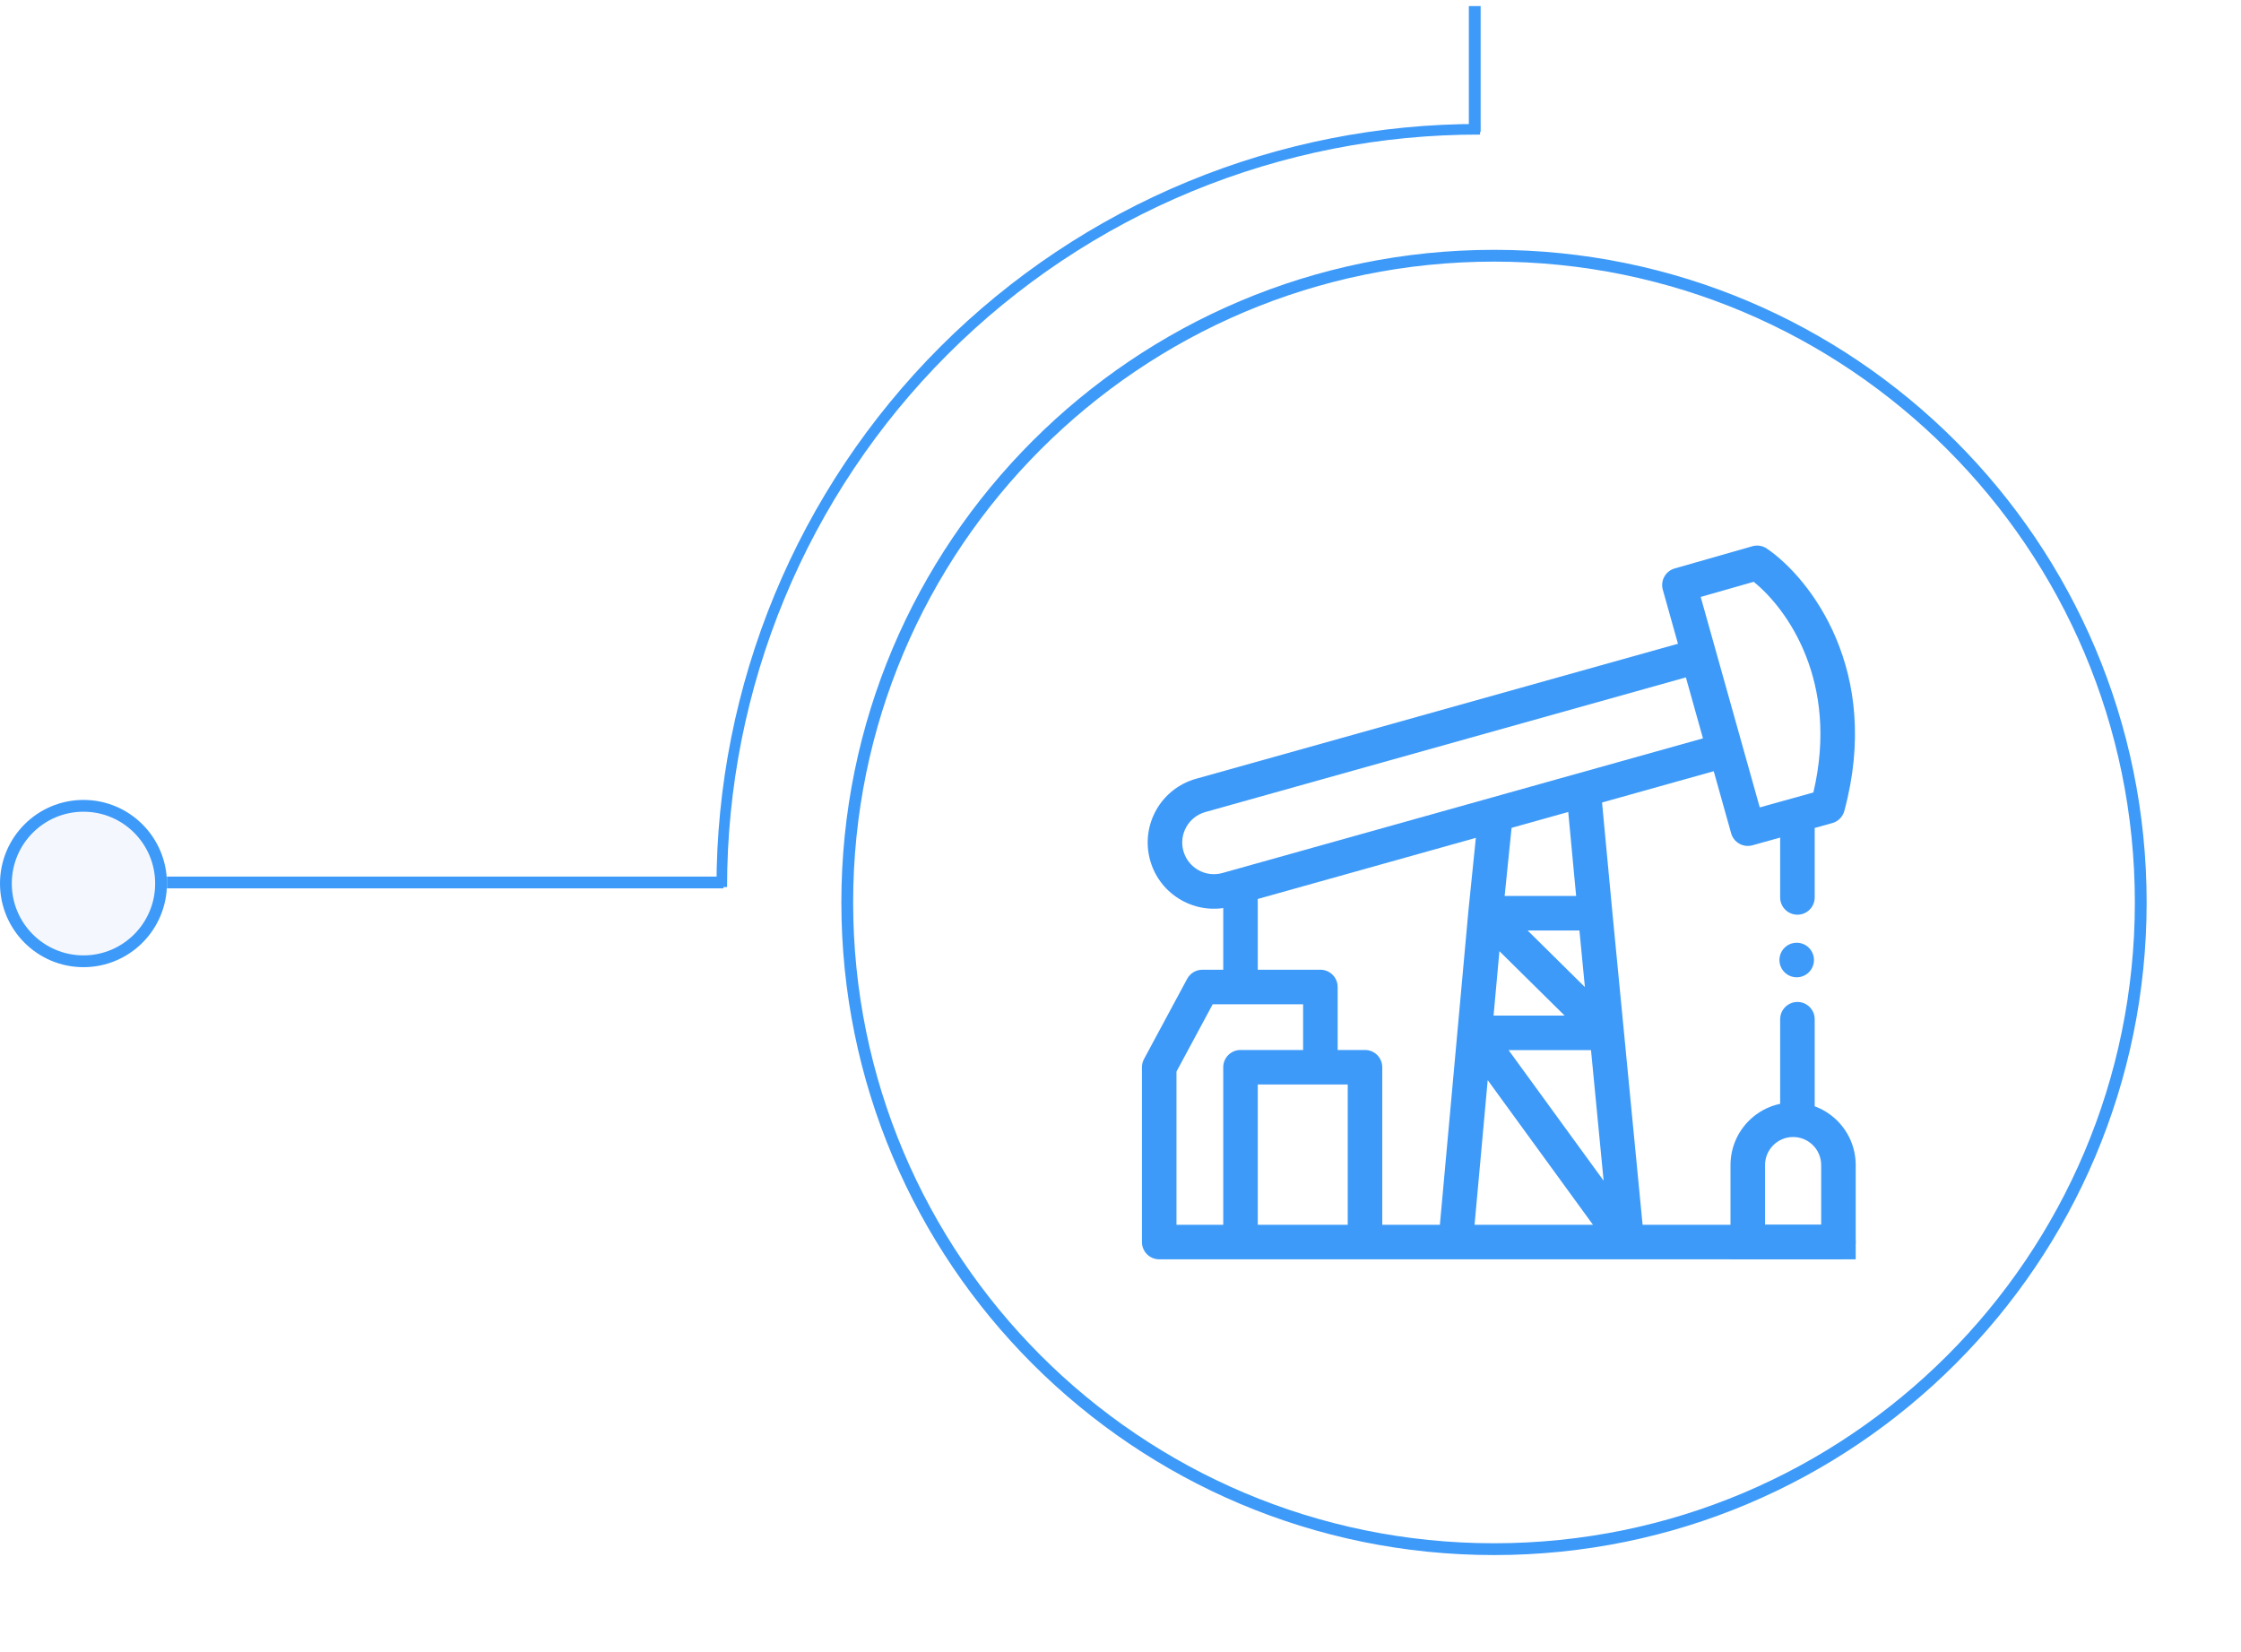
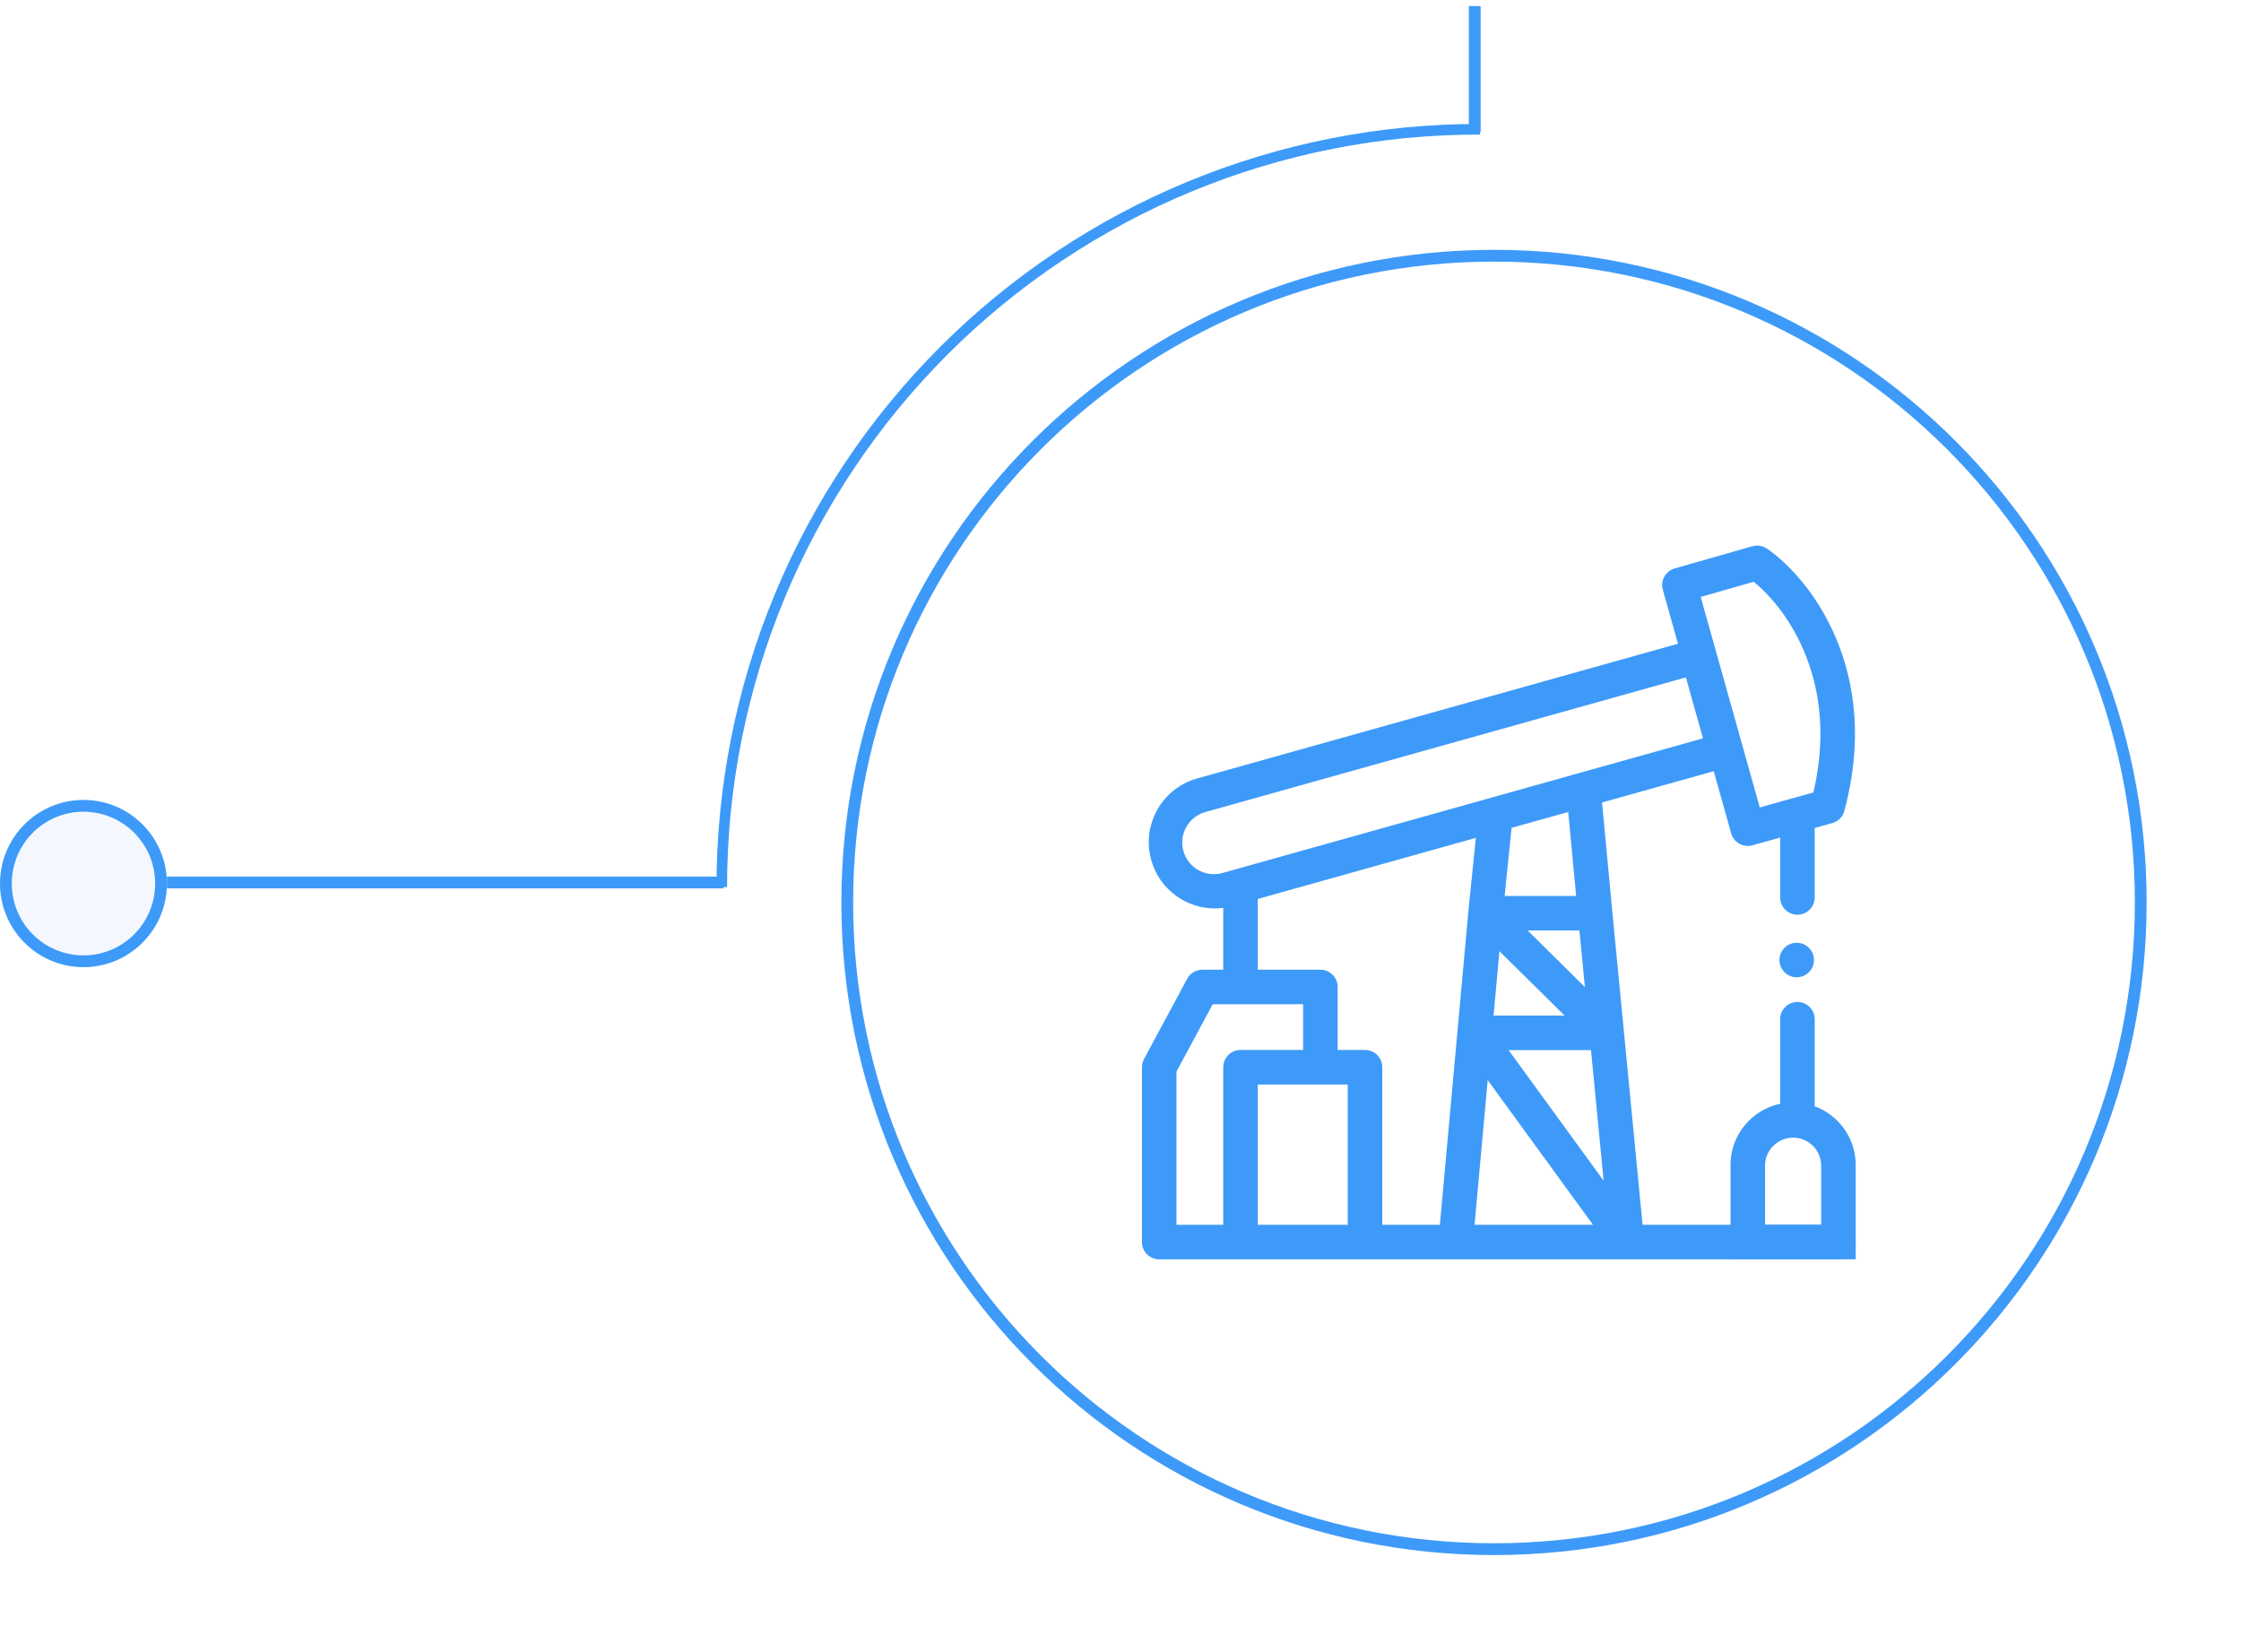
- <svg xmlns="http://www.w3.org/2000/svg" width="285" height="210" viewBox="0 0 285 210" fill="none">
-   <path d="M107.75 114.773C107.75 69.348 144.575 32.523 190 32.523C235.425 32.523 272.25 69.348 272.25 114.773C272.25 160.199 235.425 197.023 190 197.023C144.575 197.023 107.75 160.199 107.75 114.773Z" stroke="#3E9AF8" stroke-width="1.5" />
-   <path fill-rule="evenodd" clip-rule="evenodd" d="M222.861 69.471C223.49 69.292 224.166 69.401 224.705 69.771C230.219 73.546 239.376 85.32 234.552 103.138C234.35 103.886 233.768 104.472 233.021 104.68L230.785 105.301V114.136C230.785 115.349 229.802 116.332 228.589 116.332C227.376 116.332 226.393 115.349 226.393 114.136V106.523L222.864 107.505C221.697 107.829 220.488 107.148 220.161 105.982L211.468 75.001C211.141 73.837 211.816 72.628 212.979 72.296L222.861 69.471ZM216.287 75.919L223.798 102.686L230.616 100.789C233.936 86.691 227.276 77.421 223.025 73.993L216.287 75.919ZM201.206 98.561C202.414 98.448 203.485 99.335 203.598 100.542L205.044 115.93L208.896 155.769H233.805C235.018 155.769 236.001 156.752 236.001 157.965C236.001 159.178 235.018 160.161 233.805 160.161H147.423C146.21 160.161 145.227 159.178 145.227 157.965V135.732C145.227 135.369 145.317 135.011 145.489 134.691L150.979 124.486C151.362 123.774 152.105 123.33 152.913 123.33H155.567V113.493C155.567 112.28 156.55 111.297 157.763 111.297C158.976 111.297 159.959 112.28 159.959 113.493V123.33H167.92C169.133 123.33 170.116 124.313 170.116 125.526V133.536H173.594C174.807 133.536 175.79 134.519 175.79 135.732V155.769H183.118L186.736 115.942C186.737 115.934 186.737 115.926 186.738 115.918L187.972 103.806C188.094 102.599 189.172 101.72 190.379 101.843C191.586 101.966 192.464 103.044 192.341 104.25L191.354 113.945H200.446L199.225 100.953C199.112 99.746 199.999 98.675 201.206 98.561ZM200.864 118.337H194.272L201.56 125.536L200.864 118.337ZM198.981 129.162L190.689 120.972L189.945 129.162H198.981ZM189.2 137.37L187.528 155.769H202.588L189.2 137.37ZM203.941 150.164L191.855 133.554H202.336L203.941 150.164ZM171.397 155.769V137.928H159.959V155.769H171.397ZM155.567 155.769V135.732C155.567 134.519 156.55 133.536 157.763 133.536H165.724V127.722H154.225L149.619 136.285V155.769H155.567ZM228.589 127.431C229.802 127.431 230.785 128.414 230.785 129.627V140.926C230.785 142.139 229.802 143.122 228.589 143.122C227.376 143.122 226.393 142.139 226.393 140.926V129.627C226.393 128.414 227.376 127.431 228.589 127.431Z" fill="#3E9AF8" />
-   <path d="M230.693 122.095C230.693 123.308 229.71 124.291 228.497 124.291C227.284 124.291 226.301 123.308 226.301 122.095C226.301 120.882 227.284 119.898 228.497 119.898C229.71 119.898 230.693 120.882 230.693 122.095Z" fill="#3E9AF8" />
-   <path fill-rule="evenodd" clip-rule="evenodd" d="M214.403 86.15L153.292 103.274C151.15 103.874 149.901 106.096 150.501 108.238C151.101 110.379 153.323 111.628 155.464 111.028L216.576 93.904L214.403 86.15ZM152.106 99.045C147.629 100.299 145.017 104.946 146.271 109.423C147.526 113.9 152.172 116.512 156.649 115.258L221.991 96.949L217.448 80.736L152.106 99.045Z" fill="#3E9AF8" />
-   <path fill-rule="evenodd" clip-rule="evenodd" d="M231.608 155.769V148.174C231.608 146.203 230.01 144.605 228.039 144.605C226.068 144.605 224.47 146.203 224.47 148.174V155.769H231.608ZM236 148.174C236 143.777 232.436 140.213 228.039 140.213C223.642 140.213 220.078 143.777 220.078 148.174V160.161H236V148.174Z" fill="#3E9AF8" />
-   <path d="M187.551 0.773V16.773" stroke="#3E9AF8" stroke-width="1.5" />
-   <line y1="-0.75" x2="70.773" y2="-0.75" transform="matrix(1 -4.37905e-08 -4.36321e-08 -1 21.2305 111.484)" stroke="#3E9AF8" stroke-width="1.5" />
-   <path d="M188.232 15.767C175.49 15.735 162.866 18.222 151.085 23.085C139.304 27.948 128.596 35.092 119.575 44.107C110.554 53.123 103.397 63.832 98.514 75.623C93.631 87.414 91.118 100.054 91.118 112.819L92.466 112.819C92.465 100.231 94.943 87.767 99.758 76.14C104.573 64.514 111.631 53.953 120.526 45.063C129.422 36.173 139.981 29.128 151.598 24.333C163.216 19.538 175.663 17.085 188.228 17.117L188.232 15.767Z" fill="#3E9AF8" />
-   <path d="M10.616 122.255C16.064 122.255 20.482 117.83 20.482 112.37C20.482 106.909 16.064 102.484 10.616 102.484C5.168 102.484 0.75 106.909 0.75 112.37C0.75 117.83 5.168 122.255 10.616 122.255Z" fill="#F4F8FE" stroke="#3E9AF8" stroke-width="1.5" />
+ <svg xmlns="http://www.w3.org/2000/svg" width="285" height="210" fill="none">
+   <path d="M107.75 114.773c0-45.425 36.825-82.25 82.25-82.25s82.25 36.825 82.25 82.25c0 45.426-36.825 82.25-82.25 82.25s-82.25-36.824-82.25-82.25Z" stroke="#3E9AF8" stroke-width="1.5" />
+   <path fill-rule="evenodd" clip-rule="evenodd" d="M222.861 69.471a2.195 2.195 0 0 1 1.844.3c5.514 3.775 14.671 15.549 9.847 33.367a2.195 2.195 0 0 1-1.531 1.542l-2.236.621v8.835a2.196 2.196 0 1 1-4.392 0v-7.613l-3.529.982a2.197 2.197 0 0 1-2.703-1.523l-8.693-30.981a2.195 2.195 0 0 1 1.511-2.705l9.882-2.825Zm-6.574 6.448 7.511 26.767 6.818-1.897c3.32-14.099-3.34-23.368-7.591-26.796l-6.738 1.926ZM201.206 98.56a2.196 2.196 0 0 1 2.392 1.981l1.446 15.388 3.852 39.839h24.909a2.196 2.196 0 1 1 0 4.392h-86.382a2.196 2.196 0 0 1-2.196-2.196v-22.233c0-.363.09-.721.262-1.041l5.49-10.205a2.196 2.196 0 0 1 1.934-1.156h2.654v-9.837a2.196 2.196 0 1 1 4.392 0v9.837h7.961c1.213 0 2.196.983 2.196 2.196v8.01h3.478c1.213 0 2.196.983 2.196 2.196v20.037h7.328l3.618-39.827.002-.024 1.234-12.112a2.195 2.195 0 1 1 4.369.444l-.987 9.695h9.092l-1.221-12.992a2.197 2.197 0 0 1 1.981-2.392Zm-.342 19.776h-6.592l7.288 7.199-.696-7.199Zm-1.883 10.825-8.292-8.19-.744 8.19h9.036Zm-9.781 8.208-1.672 18.399h15.06L189.2 137.37Zm14.741 12.794-12.086-16.61h10.481l1.605 16.61Zm-32.544 5.605v-17.841h-11.438v17.841h11.438Zm-15.83 0v-20.037c0-1.213.983-2.196 2.196-2.196h7.961v-5.814h-11.499l-4.606 8.563v19.484h5.948Zm73.022-28.338c1.213 0 2.196.983 2.196 2.196v11.299a2.196 2.196 0 1 1-4.392 0v-11.299c0-1.213.983-2.196 2.196-2.196Z" fill="#3E9AF8" />
+   <path d="M230.693 122.095a2.196 2.196 0 1 1-4.392 0 2.196 2.196 0 0 1 4.392 0Z" fill="#3E9AF8" />
+   <path fill-rule="evenodd" clip-rule="evenodd" d="m214.403 86.15-61.111 17.124a4.026 4.026 0 1 0 2.172 7.754l61.112-17.124-2.173-7.754Zm-62.297 12.895a8.42 8.42 0 0 0 4.543 16.213l65.342-18.31-4.543-16.212-65.342 18.309ZM231.608 155.769v-7.595a3.57 3.57 0 0 0-7.138 0v7.595h7.138Zm4.392-7.595a7.96 7.96 0 0 0-7.961-7.961 7.96 7.96 0 0 0-7.961 7.961v11.987H236v-11.987Z" fill="#3E9AF8" />
+   <path d="M187.551.773v16" stroke="#3E9AF8" stroke-width="1.5" />
+   <path transform="matrix(1 0 0 -1 21.23 111.484)" stroke="#3E9AF8" stroke-width="1.5" d="M0-.75h70.773" />
+   <path d="M188.232 15.767a96.72 96.72 0 0 0-37.147 7.318 96.86 96.86 0 0 0-31.51 21.022 97.064 97.064 0 0 0-21.061 31.516 97.198 97.198 0 0 0-7.396 37.196h1.348a95.846 95.846 0 0 1 7.292-36.679 95.712 95.712 0 0 1 20.768-31.077 95.52 95.52 0 0 1 31.072-20.73 95.374 95.374 0 0 1 36.63-7.216l.004-1.35Z" fill="#3E9AF8" />
+   <path d="M10.616 122.255c5.448 0 9.866-4.425 9.866-9.885 0-5.461-4.418-9.886-9.866-9.886-5.448 0-9.866 4.425-9.866 9.886 0 5.46 4.418 9.885 9.866 9.885Z" fill="#F4F8FE" stroke="#3E9AF8" stroke-width="1.5" />
</svg>
